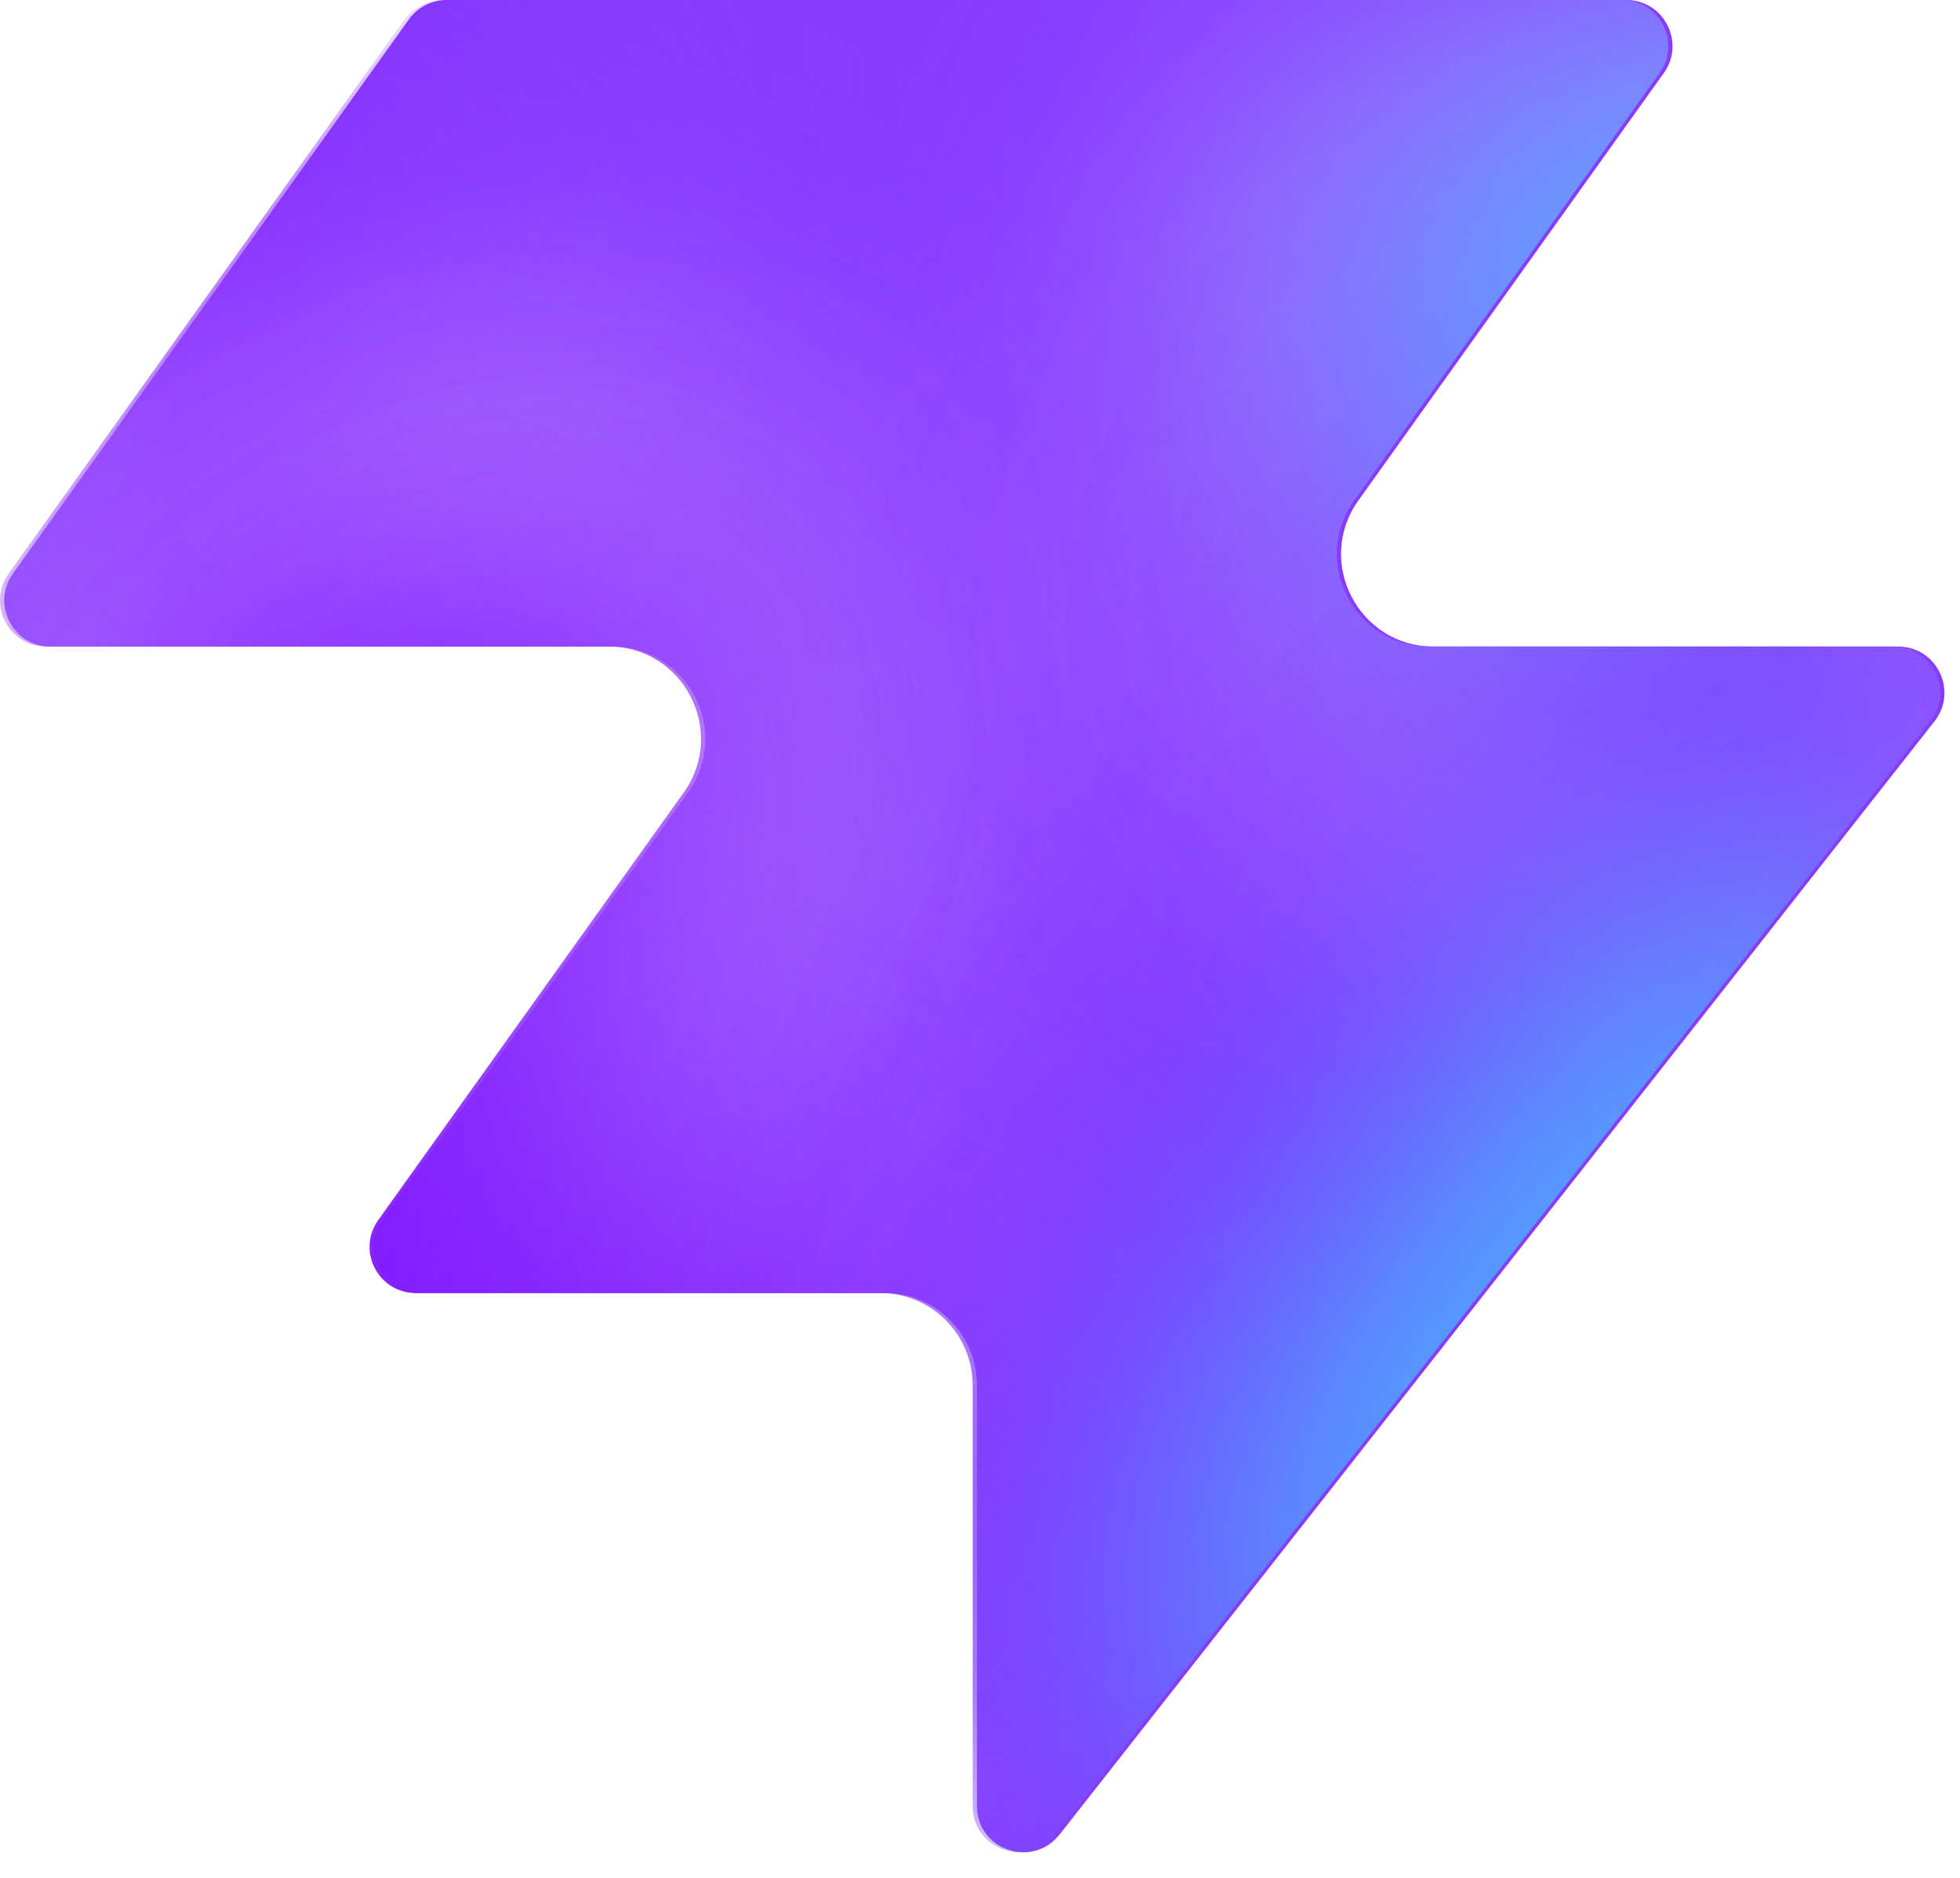
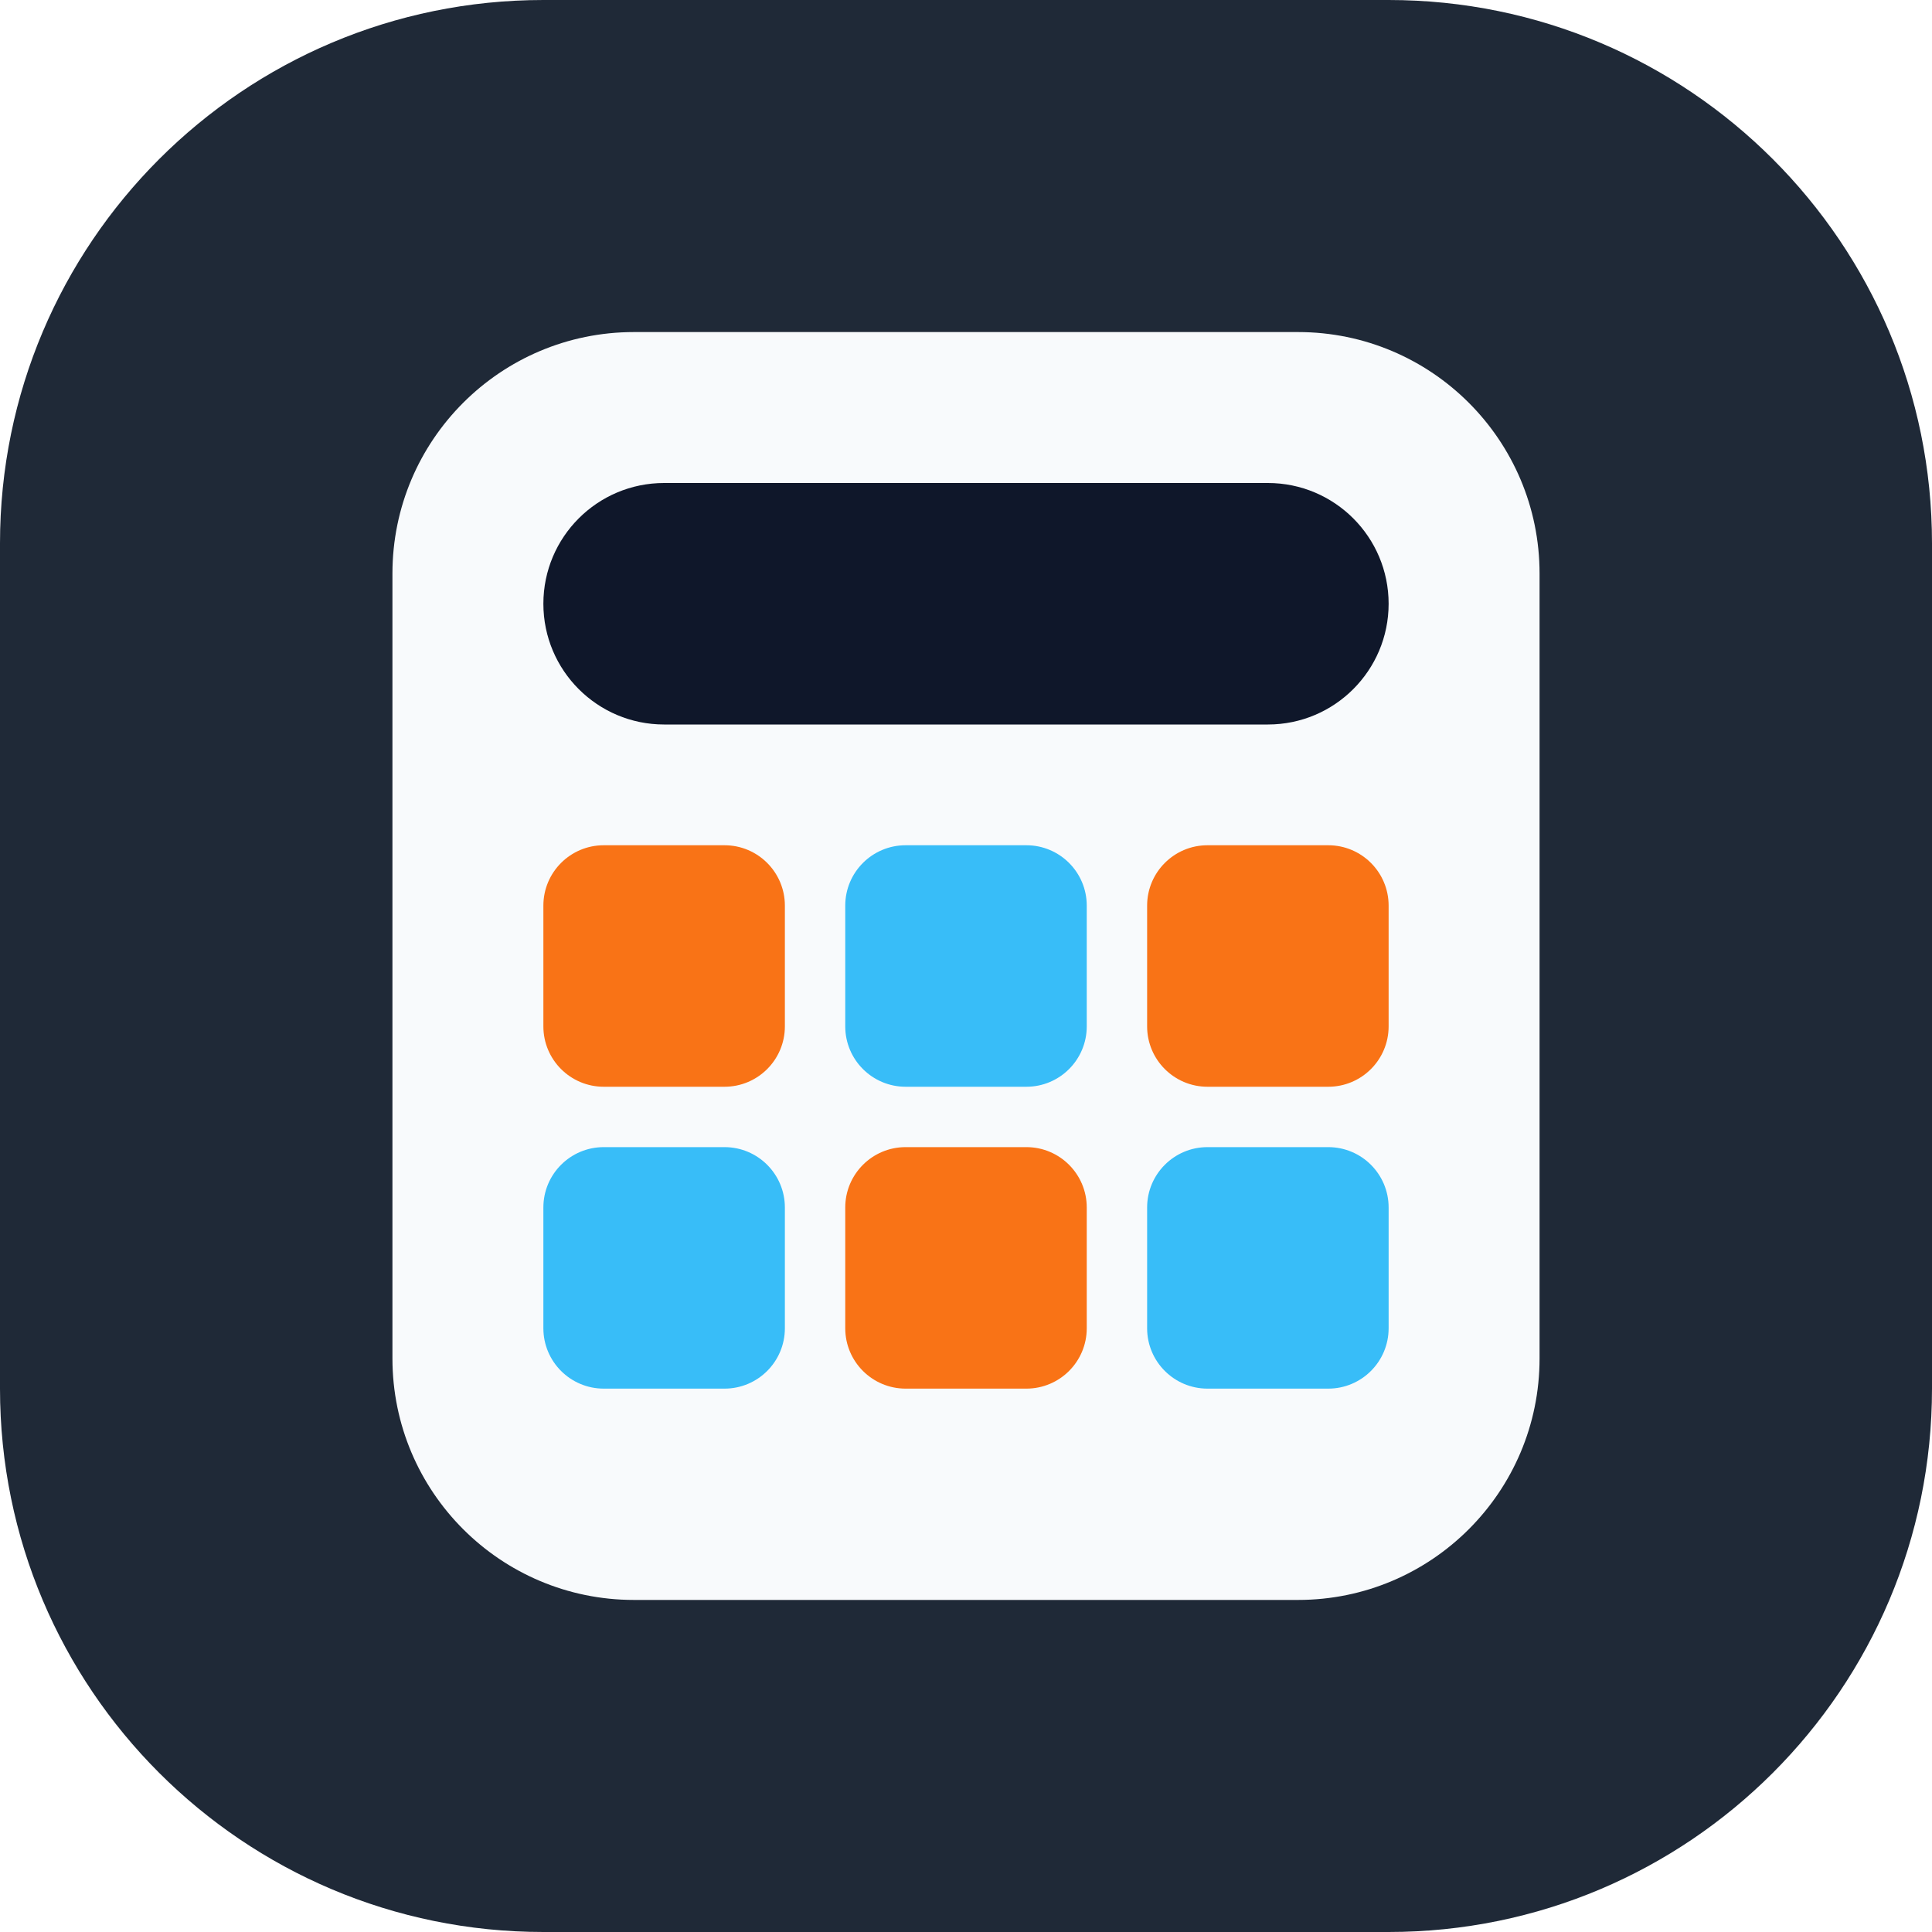
- <svg xmlns="http://www.w3.org/2000/svg" width="48" height="46" fill="none" viewBox="0 0 48 46">
-   <path fill="#863bff" d="M25.946 44.938c-.664.845-2.021.375-2.021-.698V33.937a2.26 2.26 0 0 0-2.262-2.262H10.287c-.92 0-1.456-1.04-.92-1.788l7.48-10.471c1.07-1.497 0-3.578-1.842-3.578H1.237c-.92 0-1.456-1.04-.92-1.788L10.013.474c.214-.297.556-.474.92-.474h28.894c.92 0 1.456 1.04.92 1.788l-7.48 10.471c-1.07 1.498 0 3.579 1.842 3.579h11.377c.943 0 1.473 1.088.89 1.83L25.947 44.94z" style="fill:#863bff;fill:color(display-p3 .525 .23 1);fill-opacity:1" />
-   <mask id="a" width="48" height="46" x="0" y="0" maskUnits="userSpaceOnUse" style="mask-type:alpha">
-     <path fill="#000" d="M25.842 44.938c-.664.844-2.021.375-2.021-.698V33.937a2.26 2.26 0 0 0-2.262-2.262H10.183c-.92 0-1.456-1.04-.92-1.788l7.48-10.471c1.07-1.498 0-3.579-1.842-3.579H1.133c-.92 0-1.456-1.04-.92-1.787L9.91.473c.214-.297.556-.474.92-.474h28.894c.92 0 1.456 1.04.92 1.788l-7.48 10.471c-1.07 1.498 0 3.578 1.842 3.578h11.377c.943 0 1.473 1.088.89 1.832L25.843 44.94z" style="fill:#000;fill-opacity:1" />
-   </mask>
-   <g mask="url(#a)">
-     <g filter="url(#b)">
-       <ellipse cx="5.508" cy="14.704" fill="#ede6ff" rx="5.508" ry="14.704" style="fill:#ede6ff;fill:color(display-p3 .927 .903 1);fill-opacity:1" transform="matrix(.00324 1 1 -.00324 -4.47 31.516)" />
-     </g>
-     <g filter="url(#c)">
-       <ellipse cx="10.399" cy="29.851" fill="#ede6ff" rx="10.399" ry="29.851" style="fill:#ede6ff;fill:color(display-p3 .927 .903 1);fill-opacity:1" transform="matrix(.00324 1 1 -.00324 -39.328 7.883)" />
-     </g>
-     <g filter="url(#d)">
-       <ellipse cx="5.508" cy="30.487" fill="#7e14ff" rx="5.508" ry="30.487" style="fill:#7e14ff;fill:color(display-p3 .492 .077 1);fill-opacity:1" transform="rotate(89.814 -25.913 -14.639)scale(1 -1)" />
-     </g>
-     <g filter="url(#e)">
-       <ellipse cx="5.508" cy="30.599" fill="#7e14ff" rx="5.508" ry="30.599" style="fill:#7e14ff;fill:color(display-p3 .492 .077 1);fill-opacity:1" transform="rotate(89.814 -32.644 -3.334)scale(1 -1)" />
-     </g>
-     <g filter="url(#f)">
-       <ellipse cx="5.508" cy="30.599" fill="#7e14ff" rx="5.508" ry="30.599" style="fill:#7e14ff;fill:color(display-p3 .492 .077 1);fill-opacity:1" transform="matrix(.00324 1 1 -.00324 -34.34 30.47)" />
-     </g>
-     <g filter="url(#g)">
-       <ellipse cx="14.072" cy="22.078" fill="#ede6ff" rx="14.072" ry="22.078" style="fill:#ede6ff;fill:color(display-p3 .927 .903 1);fill-opacity:1" transform="rotate(93.35 24.506 48.493)scale(-1 1)" />
-     </g>
-     <g filter="url(#h)">
-       <ellipse cx="3.47" cy="21.501" fill="#7e14ff" rx="3.47" ry="21.501" style="fill:#7e14ff;fill:color(display-p3 .492 .077 1);fill-opacity:1" transform="rotate(89.009 28.708 47.59)scale(-1 1)" />
-     </g>
-     <g filter="url(#i)">
-       <ellipse cx="3.47" cy="21.501" fill="#7e14ff" rx="3.47" ry="21.501" style="fill:#7e14ff;fill:color(display-p3 .492 .077 1);fill-opacity:1" transform="rotate(89.009 28.708 47.59)scale(-1 1)" />
-     </g>
-     <g filter="url(#j)">
-       <ellipse cx=".387" cy="8.972" fill="#7e14ff" rx="4.407" ry="29.108" style="fill:#7e14ff;fill:color(display-p3 .492 .077 1);fill-opacity:1" transform="rotate(39.51 .387 8.972)" />
-     </g>
-     <g filter="url(#k)">
-       <ellipse cx="47.523" cy="-6.092" fill="#7e14ff" rx="4.407" ry="29.108" style="fill:#7e14ff;fill:color(display-p3 .492 .077 1);fill-opacity:1" transform="rotate(37.892 47.523 -6.092)" />
-     </g>
-     <g filter="url(#l)">
-       <ellipse cx="41.412" cy="6.333" fill="#47bfff" rx="5.971" ry="9.665" style="fill:#47bfff;fill:color(display-p3 .28 .748 1);fill-opacity:1" transform="rotate(37.892 41.412 6.333)" />
-     </g>
-     <g filter="url(#m)">
-       <ellipse cx="-1.879" cy="38.332" fill="#7e14ff" rx="4.407" ry="29.108" style="fill:#7e14ff;fill:color(display-p3 .492 .077 1);fill-opacity:1" transform="rotate(37.892 -1.88 38.332)" />
-     </g>
-     <g filter="url(#n)">
-       <ellipse cx="-1.879" cy="38.332" fill="#7e14ff" rx="4.407" ry="29.108" style="fill:#7e14ff;fill:color(display-p3 .492 .077 1);fill-opacity:1" transform="rotate(37.892 -1.88 38.332)" />
-     </g>
-     <g filter="url(#o)">
-       <ellipse cx="35.651" cy="29.907" fill="#7e14ff" rx="4.407" ry="29.108" style="fill:#7e14ff;fill:color(display-p3 .492 .077 1);fill-opacity:1" transform="rotate(37.892 35.651 29.907)" />
-     </g>
-     <g filter="url(#p)">
-       <ellipse cx="38.418" cy="32.4" fill="#47bfff" rx="5.971" ry="15.297" style="fill:#47bfff;fill:color(display-p3 .28 .748 1);fill-opacity:1" transform="rotate(37.892 38.418 32.4)" />
-     </g>
-   </g>
-   <defs>
-     <filter id="b" width="60.045" height="41.654" x="-19.77" y="16.149" color-interpolation-filters="sRGB" filterUnits="userSpaceOnUse">
-       <feFlood flood-opacity="0" result="BackgroundImageFix" />
-       <feBlend in="SourceGraphic" in2="BackgroundImageFix" result="shape" />
-       <feGaussianBlur result="effect1_foregroundBlur_2002_17158" stdDeviation="7.659" />
-     </filter>
-     <filter id="c" width="90.34" height="51.437" x="-54.613" y="-7.533" color-interpolation-filters="sRGB" filterUnits="userSpaceOnUse">
-       <feFlood flood-opacity="0" result="BackgroundImageFix" />
-       <feBlend in="SourceGraphic" in2="BackgroundImageFix" result="shape" />
-       <feGaussianBlur result="effect1_foregroundBlur_2002_17158" stdDeviation="7.659" />
-     </filter>
-     <filter id="d" width="79.355" height="29.4" x="-49.64" y="2.03" color-interpolation-filters="sRGB" filterUnits="userSpaceOnUse">
-       <feFlood flood-opacity="0" result="BackgroundImageFix" />
-       <feBlend in="SourceGraphic" in2="BackgroundImageFix" result="shape" />
-       <feGaussianBlur result="effect1_foregroundBlur_2002_17158" stdDeviation="4.596" />
-     </filter>
-     <filter id="e" width="79.579" height="29.4" x="-45.045" y="20.029" color-interpolation-filters="sRGB" filterUnits="userSpaceOnUse">
-       <feFlood flood-opacity="0" result="BackgroundImageFix" />
-       <feBlend in="SourceGraphic" in2="BackgroundImageFix" result="shape" />
-       <feGaussianBlur result="effect1_foregroundBlur_2002_17158" stdDeviation="4.596" />
-     </filter>
-     <filter id="f" width="79.579" height="29.4" x="-43.513" y="21.178" color-interpolation-filters="sRGB" filterUnits="userSpaceOnUse">
-       <feFlood flood-opacity="0" result="BackgroundImageFix" />
-       <feBlend in="SourceGraphic" in2="BackgroundImageFix" result="shape" />
-       <feGaussianBlur result="effect1_foregroundBlur_2002_17158" stdDeviation="4.596" />
-     </filter>
-     <filter id="g" width="74.749" height="58.852" x="15.756" y="-17.901" color-interpolation-filters="sRGB" filterUnits="userSpaceOnUse">
-       <feFlood flood-opacity="0" result="BackgroundImageFix" />
-       <feBlend in="SourceGraphic" in2="BackgroundImageFix" result="shape" />
-       <feGaussianBlur result="effect1_foregroundBlur_2002_17158" stdDeviation="7.659" />
-     </filter>
-     <filter id="h" width="61.377" height="25.362" x="23.548" y="2.284" color-interpolation-filters="sRGB" filterUnits="userSpaceOnUse">
-       <feFlood flood-opacity="0" result="BackgroundImageFix" />
-       <feBlend in="SourceGraphic" in2="BackgroundImageFix" result="shape" />
-       <feGaussianBlur result="effect1_foregroundBlur_2002_17158" stdDeviation="4.596" />
-     </filter>
-     <filter id="i" width="61.377" height="25.362" x="23.548" y="2.284" color-interpolation-filters="sRGB" filterUnits="userSpaceOnUse">
-       <feFlood flood-opacity="0" result="BackgroundImageFix" />
-       <feBlend in="SourceGraphic" in2="BackgroundImageFix" result="shape" />
-       <feGaussianBlur result="effect1_foregroundBlur_2002_17158" stdDeviation="4.596" />
-     </filter>
-     <filter id="j" width="56.045" height="63.649" x="-27.636" y="-22.853" color-interpolation-filters="sRGB" filterUnits="userSpaceOnUse">
-       <feFlood flood-opacity="0" result="BackgroundImageFix" />
-       <feBlend in="SourceGraphic" in2="BackgroundImageFix" result="shape" />
-       <feGaussianBlur result="effect1_foregroundBlur_2002_17158" stdDeviation="4.596" />
-     </filter>
-     <filter id="k" width="54.814" height="64.646" x="20.116" y="-38.415" color-interpolation-filters="sRGB" filterUnits="userSpaceOnUse">
-       <feFlood flood-opacity="0" result="BackgroundImageFix" />
-       <feBlend in="SourceGraphic" in2="BackgroundImageFix" result="shape" />
-       <feGaussianBlur result="effect1_foregroundBlur_2002_17158" stdDeviation="4.596" />
-     </filter>
-     <filter id="l" width="33.541" height="35.313" x="24.641" y="-11.323" color-interpolation-filters="sRGB" filterUnits="userSpaceOnUse">
-       <feFlood flood-opacity="0" result="BackgroundImageFix" />
-       <feBlend in="SourceGraphic" in2="BackgroundImageFix" result="shape" />
-       <feGaussianBlur result="effect1_foregroundBlur_2002_17158" stdDeviation="4.596" />
-     </filter>
-     <filter id="m" width="54.814" height="64.646" x="-29.286" y="6.009" color-interpolation-filters="sRGB" filterUnits="userSpaceOnUse">
-       <feFlood flood-opacity="0" result="BackgroundImageFix" />
-       <feBlend in="SourceGraphic" in2="BackgroundImageFix" result="shape" />
-       <feGaussianBlur result="effect1_foregroundBlur_2002_17158" stdDeviation="4.596" />
-     </filter>
-     <filter id="n" width="54.814" height="64.646" x="-29.286" y="6.009" color-interpolation-filters="sRGB" filterUnits="userSpaceOnUse">
-       <feFlood flood-opacity="0" result="BackgroundImageFix" />
-       <feBlend in="SourceGraphic" in2="BackgroundImageFix" result="shape" />
-       <feGaussianBlur result="effect1_foregroundBlur_2002_17158" stdDeviation="4.596" />
-     </filter>
-     <filter id="o" width="54.814" height="64.646" x="8.244" y="-2.416" color-interpolation-filters="sRGB" filterUnits="userSpaceOnUse">
-       <feFlood flood-opacity="0" result="BackgroundImageFix" />
-       <feBlend in="SourceGraphic" in2="BackgroundImageFix" result="shape" />
-       <feGaussianBlur result="effect1_foregroundBlur_2002_17158" stdDeviation="4.596" />
-     </filter>
-     <filter id="p" width="39.409" height="43.623" x="18.713" y="10.588" color-interpolation-filters="sRGB" filterUnits="userSpaceOnUse">
-       <feFlood flood-opacity="0" result="BackgroundImageFix" />
-       <feBlend in="SourceGraphic" in2="BackgroundImageFix" result="shape" />
-       <feGaussianBlur result="effect1_foregroundBlur_2002_17158" stdDeviation="4.596" />
-     </filter>
-   </defs>
+ <svg xmlns="http://www.w3.org/2000/svg" width="64" height="64" viewBox="0 0 64 64" fill="none">
+   <rect width="64" height="64" rx="18" fill="#1f2937" />
+   <rect x="13" y="11" width="38" height="42" rx="8" fill="#f8fafc" />
+   <rect x="18" y="16" width="28" height="8" rx="4" fill="#0f172a" />
+   <rect x="18" y="28" width="8" height="8" rx="2" fill="#f97316" />
+   <rect x="28" y="28" width="8" height="8" rx="2" fill="#38bdf8" />
+   <rect x="38" y="28" width="8" height="8" rx="2" fill="#f97316" />
+   <rect x="18" y="38" width="8" height="8" rx="2" fill="#38bdf8" />
+   <rect x="28" y="38" width="8" height="8" rx="2" fill="#f97316" />
+   <rect x="38" y="38" width="8" height="8" rx="2" fill="#38bdf8" />
</svg>
